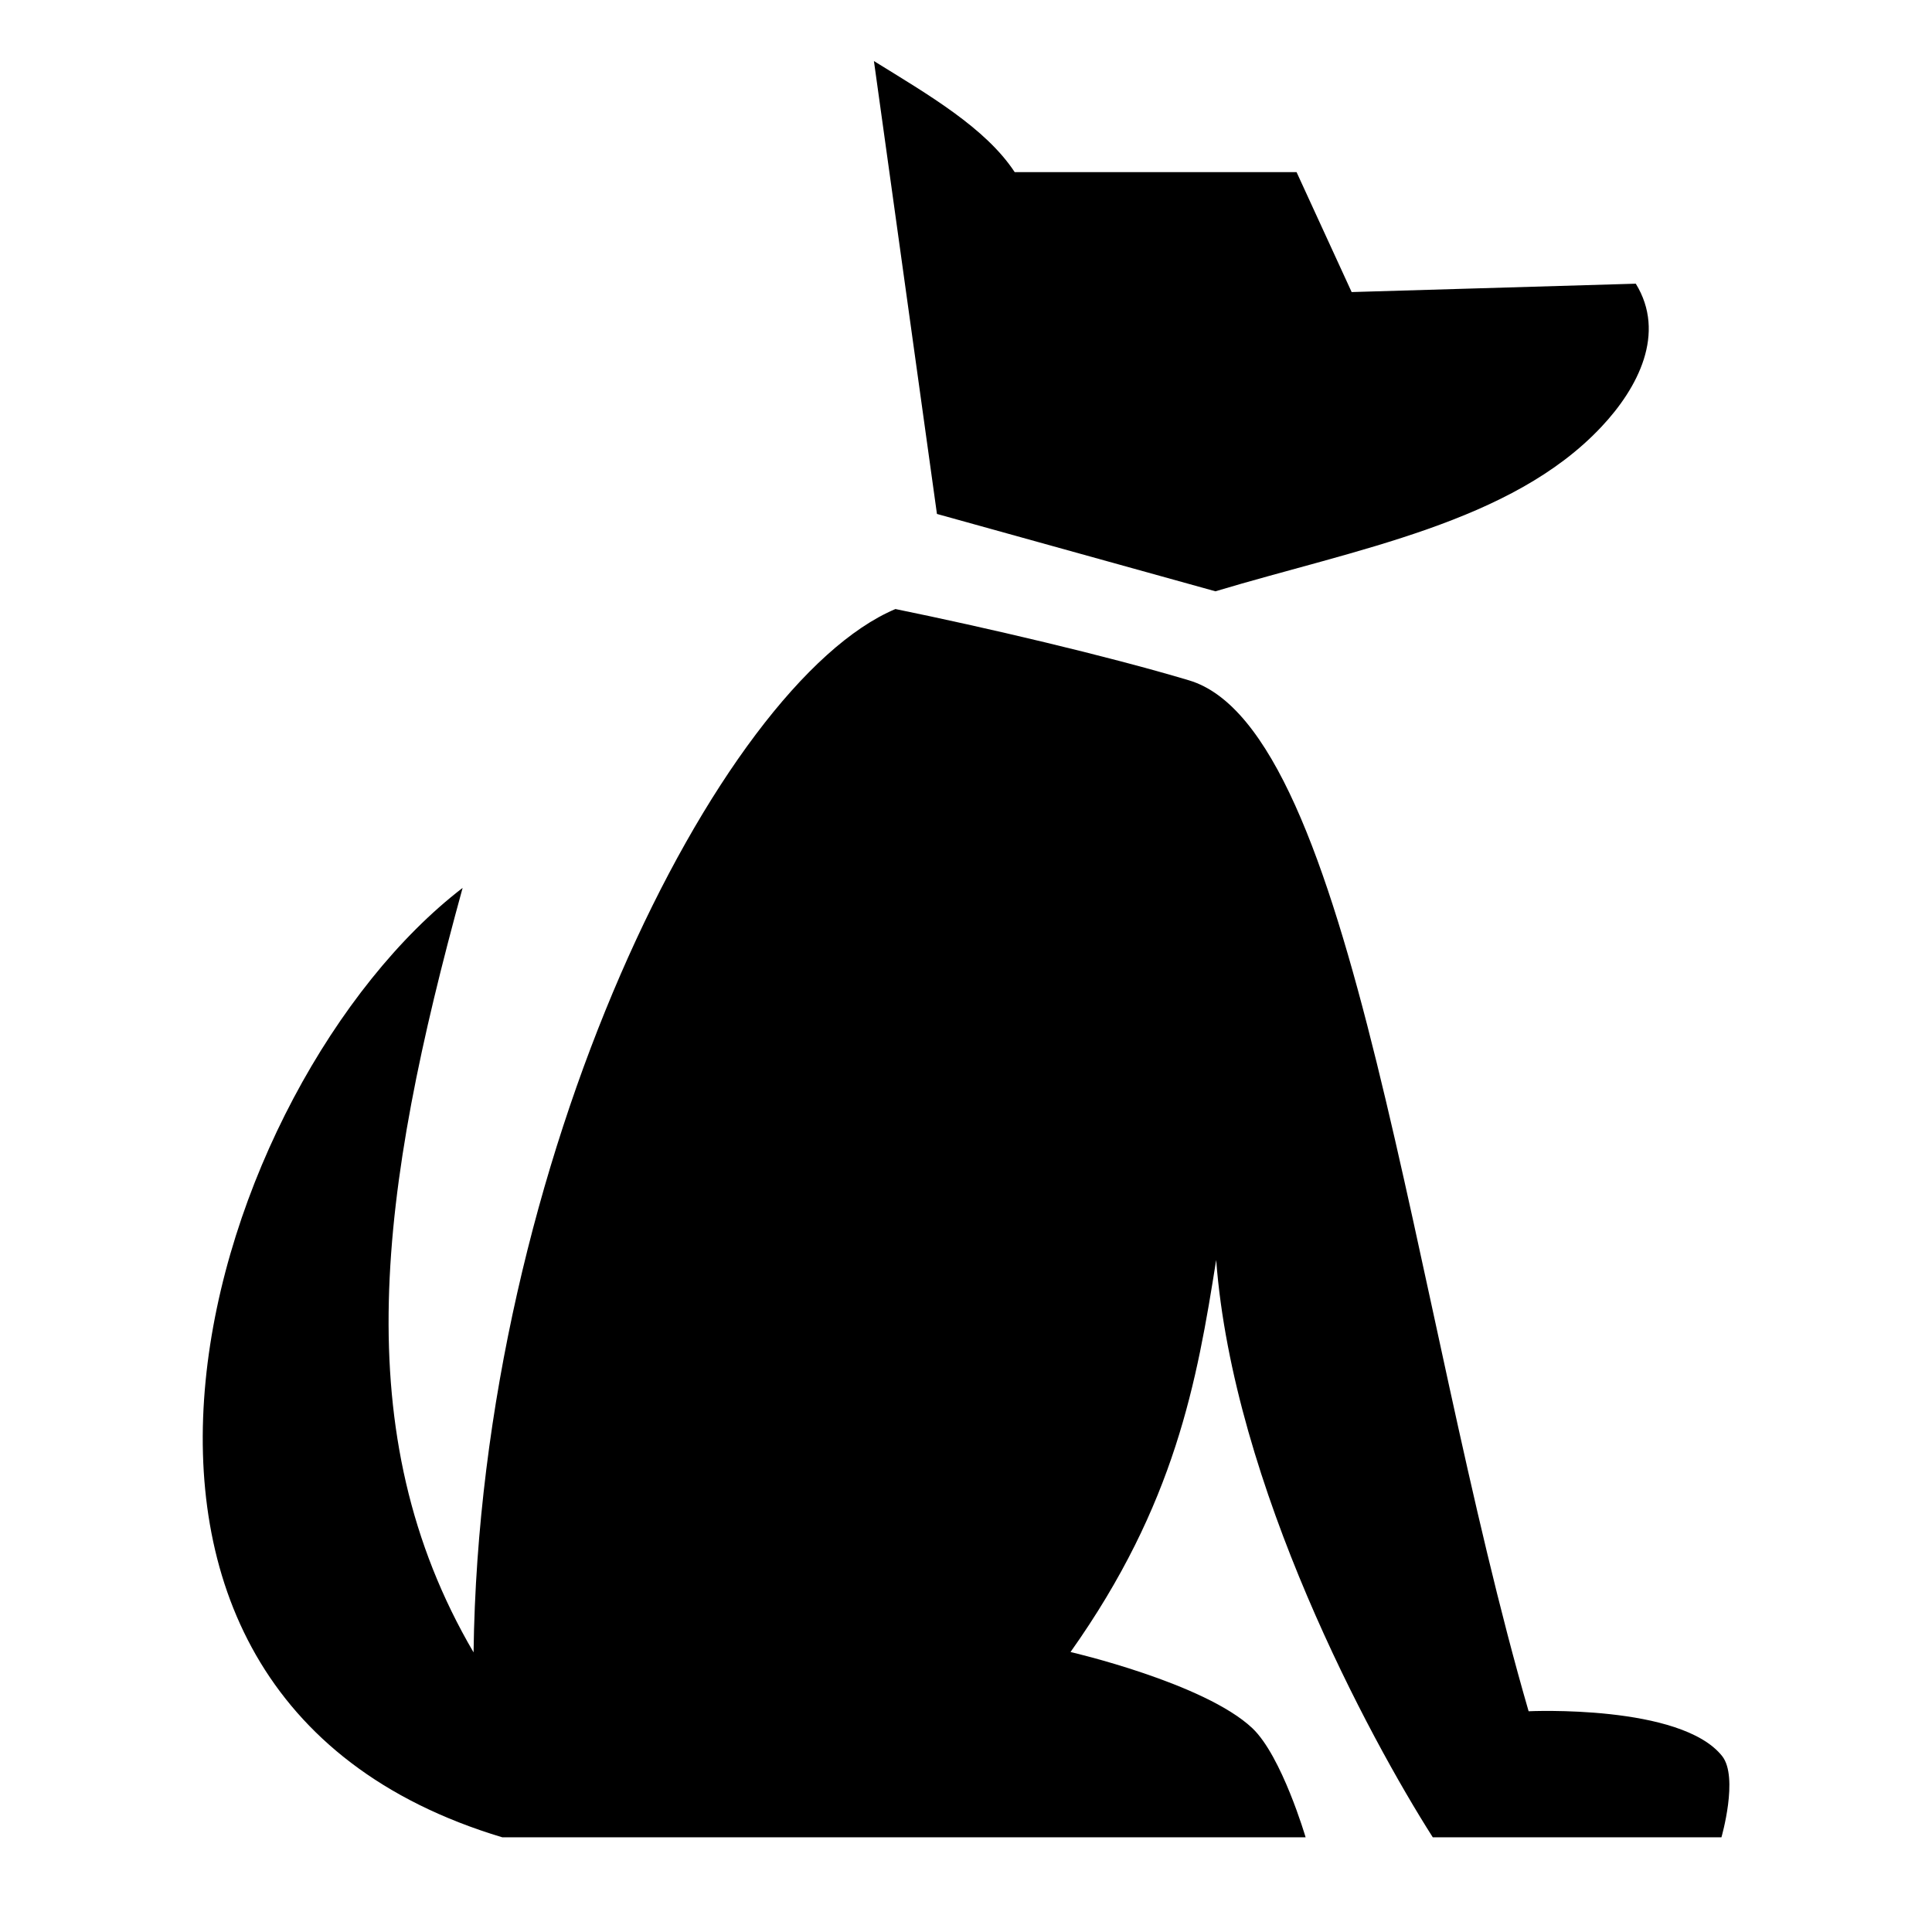
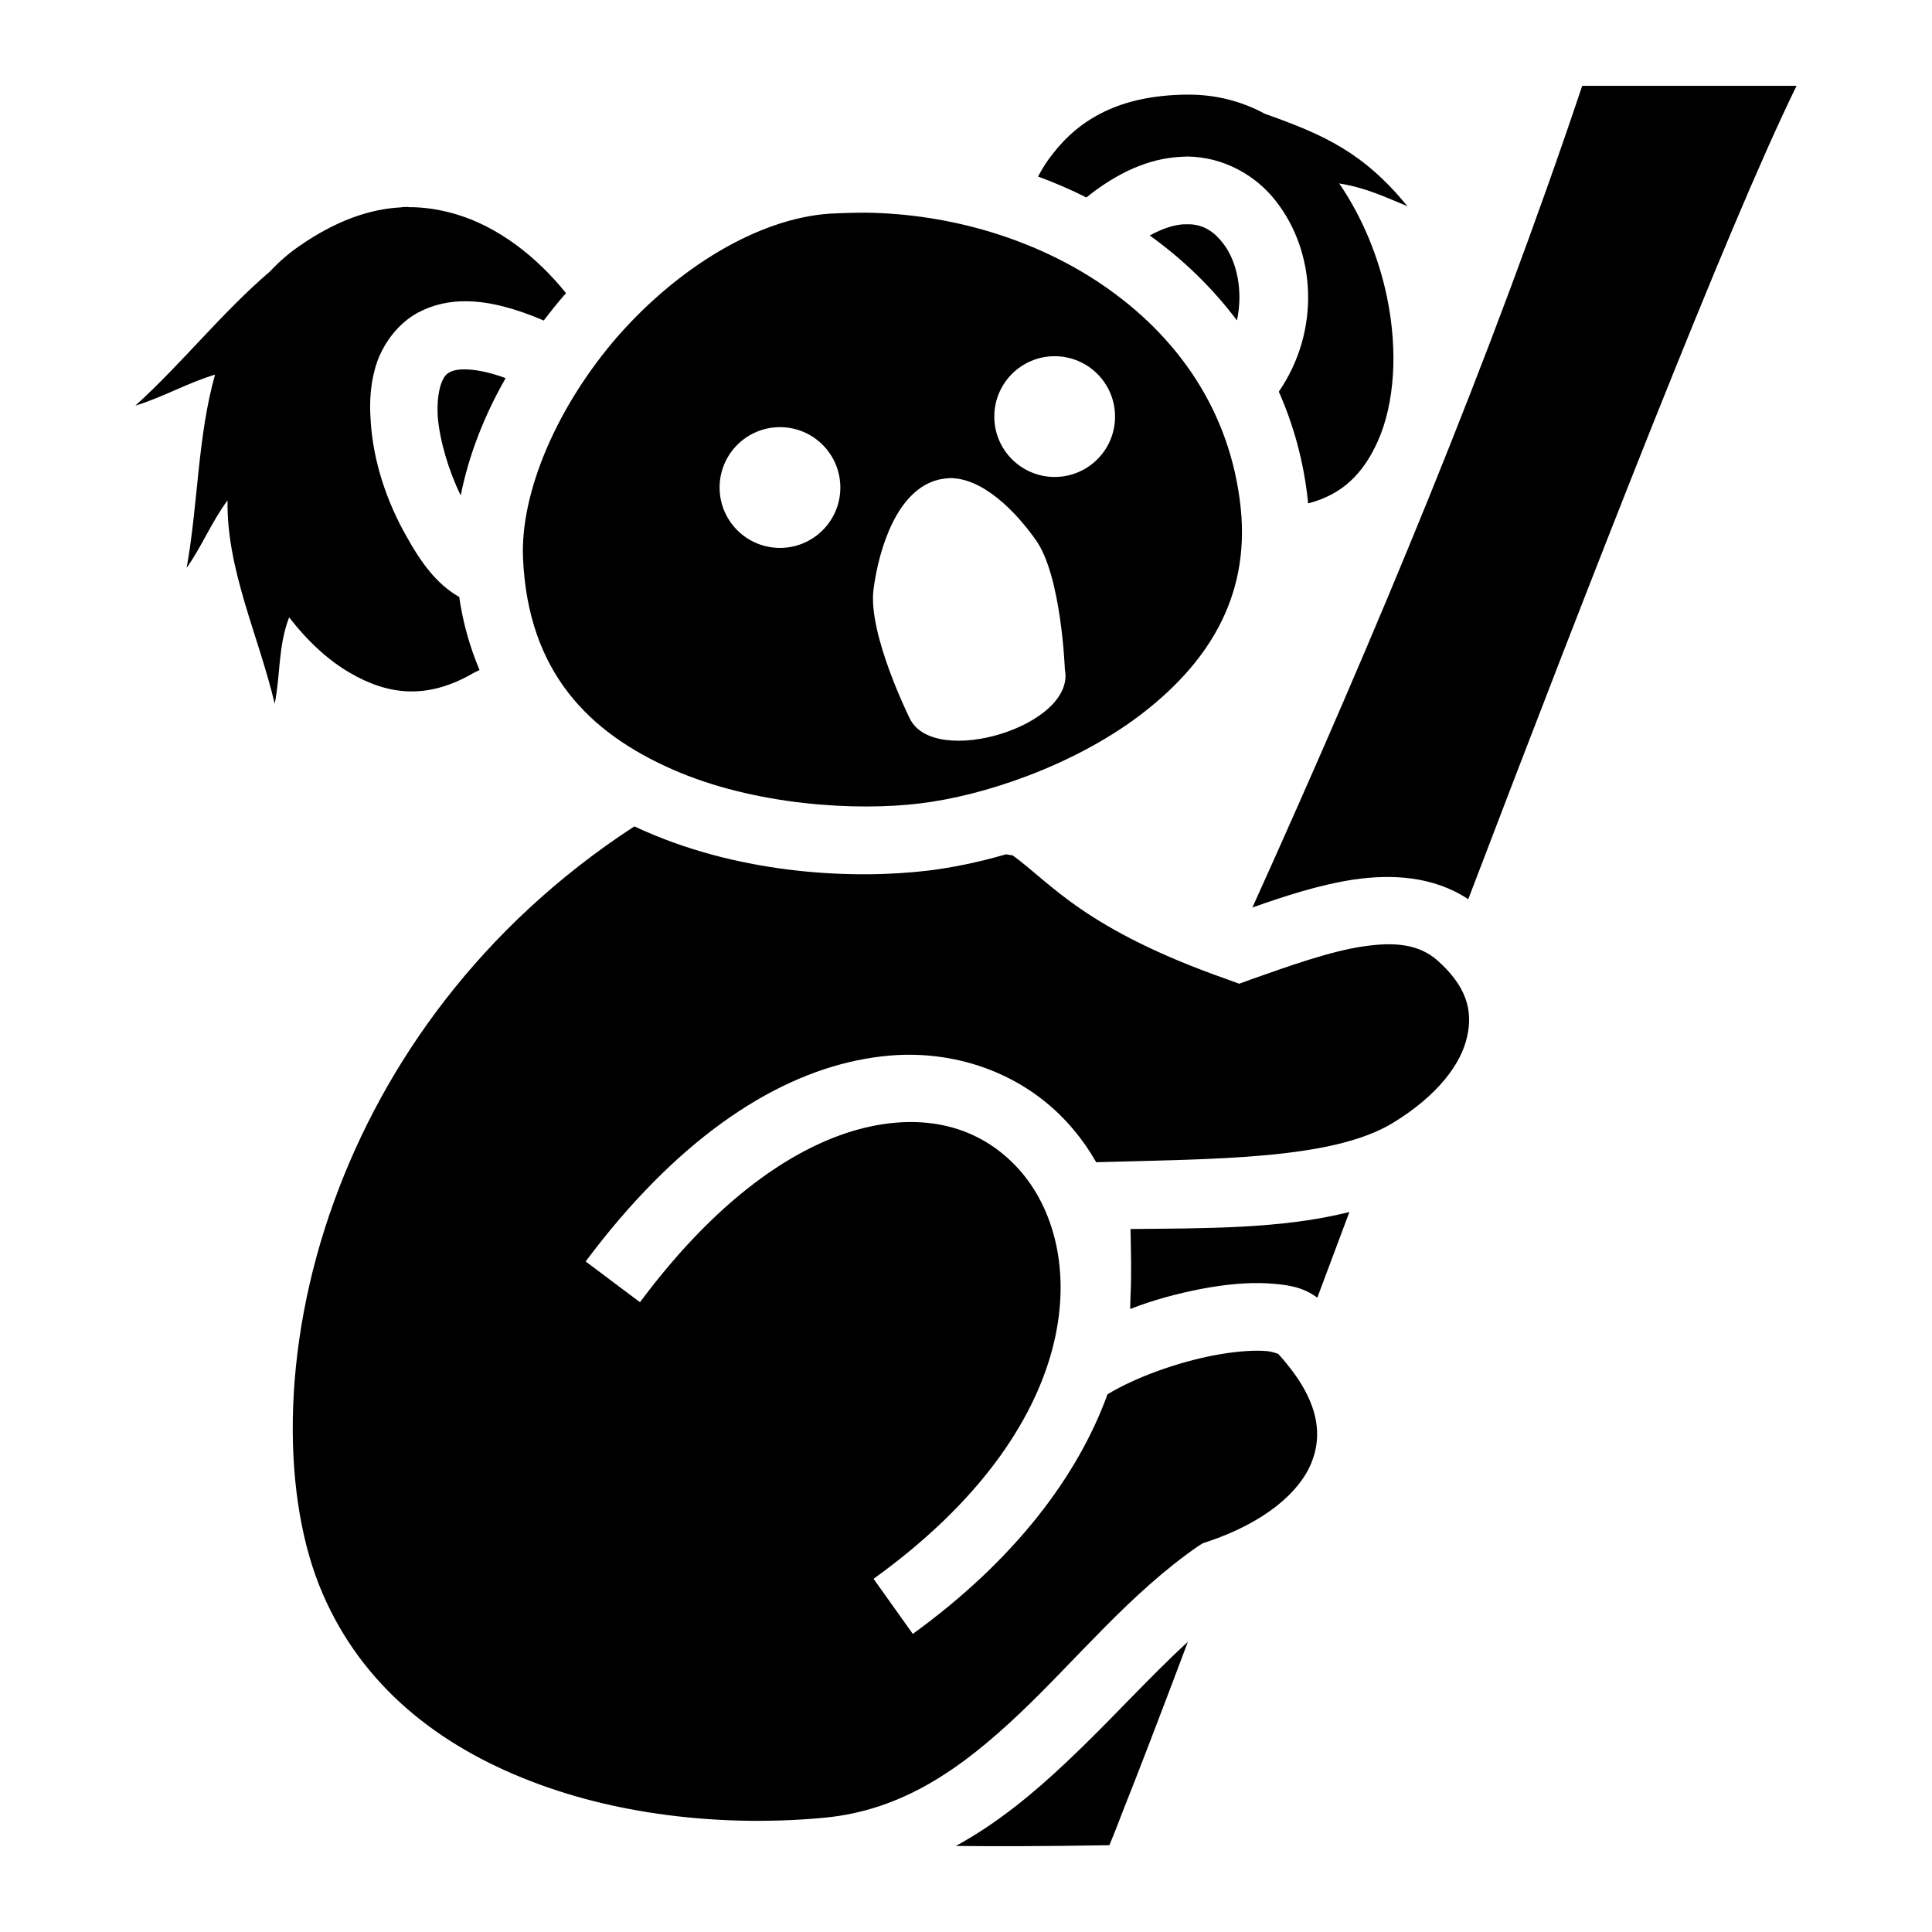
<svg xmlns="http://www.w3.org/2000/svg" viewBox="0 0 512 512" fill="currentColor">
-   <path fill="currentColor" d="m231.6 16.18l16.7 120.02l73.8 20.5c37.3-11.2 78.5-18.2 102.3-43.6c9.7-10.3 17.2-24.78 9.1-37.92l-75.3 2.22l-14.6-31.79h-74.7c-7.7-11.71-22.8-20.46-37.3-29.43m5.7 145.22c-46.9 19.8-110.1 146.3-111.8 276.5c-34.02-58.1-24.9-122.6-2.9-202.6C55.31 287 4.732 448.4 133.1 486.9H346s-6.3-21.5-14.1-28.9c-12.7-12-48.2-20.2-48.2-20.2c27.8-39.2 33.5-71.7 38.6-103.9c4.5 59.8 40.7 126.8 57.4 153h76.5s4.6-15.9.2-21.5c-10.9-13.8-51.3-11.9-51.3-11.9c-31.1-107.2-46.3-260.2-90-273.2c-21.7-6.5-54.3-14.1-77.8-18.9" />
+   <path fill="currentColor" d="M419.3 22.75C394.9 95.5 364.6 168.1 331.9 240.5c8.5-3 17.6-6 26.8-7.4c10.2-1.5 21.2-.9 30.4 5.2c16.9-44.3 33.8-88 48.8-125.6c15.6-38.98 28.6-70.3 38.2-89.95zm-104.9 2.33c-17.7.19-28.3 6.53-35.4 15.67c-1.5 1.88-2.8 3.9-3.9 6.04c4.4 1.62 8.7 3.46 12.8 5.54c8.3-6.69 16.6-10.28 24.7-10.75c.7 0 1.3-.1 2-.1c9.7.1 18.3 5.01 23.6 11.91c10.5 13.45 11.8 34.23.7 50.41c3.9 8.8 6.6 18.5 7.7 28.9c0 .2 0 .5.1.7c9.2-2.4 14.6-8 18.4-16.4c4.5-10 5.4-23.99 2.5-38.09c-2.2-10.74-6.6-21.41-12.7-30.3c7.5 1.22 12.5 3.8 18.1 6.04c-11.7-14.24-22-18.89-37.8-24.5c-6.2-3.34-13.1-5.16-20.8-5.07M108.2 54.85c-.7 0-1.3 0-1.9.1c-8.27.43-17.24 3.46-27.14 10.37a46.6 46.6 0 0 0-7.57 6.58c-12.68 10.83-23.36 24.41-35.72 35.6c7.25-2.2 13.74-6 21.12-8.22c-4.64 16.42-4.48 34.32-7.53 51.22c4.03-5.7 6.62-12.2 10.84-17.9c-.3 18.4 8.26 35.9 12.5 53.9c1.53-7.6.87-15.2 3.82-22.9c4.87 6.3 10.39 11.4 16.1 14.7c10.28 6 20.58 7.1 32.68.1l1.6-.8h.1c-2.5-5.9-4.4-12.4-5.4-19.4c-6.2-3.5-10.4-9.6-14-16.1c-5.2-9.1-8.87-20-9.47-30.7c-.4-5.3 0-10.6 1.77-15.67c1.9-5.07 5.5-9.98 10.7-12.85c4-2.14 8.4-3.14 13.2-3.04c6 .11 12.7 1.89 20.2 5.1c1.9-2.48 3.8-4.89 5.9-7.25c-7.7-9.58-18-17.69-29.4-20.99c-4-1.16-8.1-1.83-12.4-1.8zm121.3 1.51c-3.2 0-6.5.1-9.7.27c-19 1.31-40.2 14.38-56.1 32.51c-15.8 18.16-25.8 40.96-25.1 58.66c1.3 30.6 17.8 46.5 39.6 56.1s48.9 11.1 65.7 9c16.7-2 40.3-9.9 58-23.2c17.7-13.4 29.4-30.9 26.9-55.1c-2.7-25.6-16.7-45.57-36.8-59.22c-17.6-11.94-39.9-18.7-62.5-19.02m85.8 3.08h-1.6c-2.4.14-5.4.97-9 2.97c8.8 6.31 16.6 13.86 23.1 22.5c1.7-7.75 0-15.77-3.7-20.46c-2.4-3.12-5.1-4.82-8.8-5.02zM279.5 94.4a16 16 0 0 1 16 16a16 16 0 0 1-16 16a16 16 0 0 1-16-16a16 16 0 0 1 16-16m-156.6 3.49c-1.8 0-2.9.33-3.6.69c-1.1.56-1.7 1.26-2.4 3.12c-.7 2-1.1 5-.9 8.6c.5 6.4 2.9 14.5 6.1 21c2.1-10.6 6.2-21.1 11.9-31.1c-5-1.81-8.6-2.34-11.1-2.31m83.8 15.31a16 16 0 0 1 16 16a16 16 0 0 1-16 16a16 16 0 0 1-16-16a16 16 0 0 1 16-16m44.9 13.5c8.9-.1 17.6 8.9 22.9 16.4c6.8 9.5 7.7 34.3 7.7 34.3c3 15-34.7 26.3-41.1 13c0 0-11.2-22.5-9.6-34.3c1.5-11.2 6.4-26.4 17.3-29c.9-.2 1.8-.3 2.8-.4M168.1 219c-40.8 26.6-66.3 62.9-79.47 99.1c-14.56 39.9-13.8 79.6-3.14 104.2c10.54 24.5 30.71 40.3 55.11 49.7c24.4 9.5 52.9 12.1 78 9.7c20.7-2 36.3-13.1 51.6-27.6c15.2-14.4 29.4-32 47.4-44.4l1.1-.7l1.2-.4c15.3-5.1 24.6-13.2 27.7-21.1s1.8-17.2-9.4-29.3c1.2 1.3 0-.1-3.3-.2c-3.3-.2-8.1.2-13.3 1.2c-9.4 1.8-20.5 5.7-28.1 10.3c-7.8 21.5-24.4 43.8-51.6 63.5l-10.4-14.6c56-40.3 57.2-86.2 39.4-107.5c-8.9-10.6-22.5-16.1-40.1-12.4s-39.3 17.2-61.2 46.6l-14.4-10.8c23.7-31.7 48.7-48.5 72-53.3c5.8-1.2 11.5-1.7 16.9-1.4c16.4.9 30.8 8.2 40.5 19.9c2.2 2.6 4.2 5.5 5.9 8.5c31.2-.9 62.5-.6 78.6-10.4c12-7.3 18.2-15.8 19.7-22.9c1.6-7-.2-13.4-8-20.3c-4.7-4-10.7-4.9-19.5-3.6s-19.4 5.1-29.9 8.8l-3 1.1l-3-1.1c-37.9-13.3-46.7-25.4-57-32.9l-1.8-.3c-7.2 2.1-14.1 3.5-20.5 4.3c-19.9 2.4-49.1 1-75.1-10.4c-1-.4-1.9-.9-2.9-1.3m189.5 102.2c-17.9 4.5-38.2 4.3-58 4.5c.1 5.9.3 11.9 0 17.8c0 1.1-.1 2.2-.1 3.4c6.1-2.4 12.6-4.1 18.7-5.3c6.3-1.2 12.2-1.8 17.7-1.5c4.5.3 9.1.7 13.2 3.8c2.8-7.5 5.6-14.9 8.5-22.7m-42.8 113.9c-10.4 9.5-20.7 21.1-32.3 32c-8.7 8.2-18.2 16.1-29.2 22.1c10.3.1 23.1.1 40.7-.2c1-2.4 2-4.9 3.6-9.1c4.1-10.3 10.1-25.9 17.2-44.8" />
</svg>
